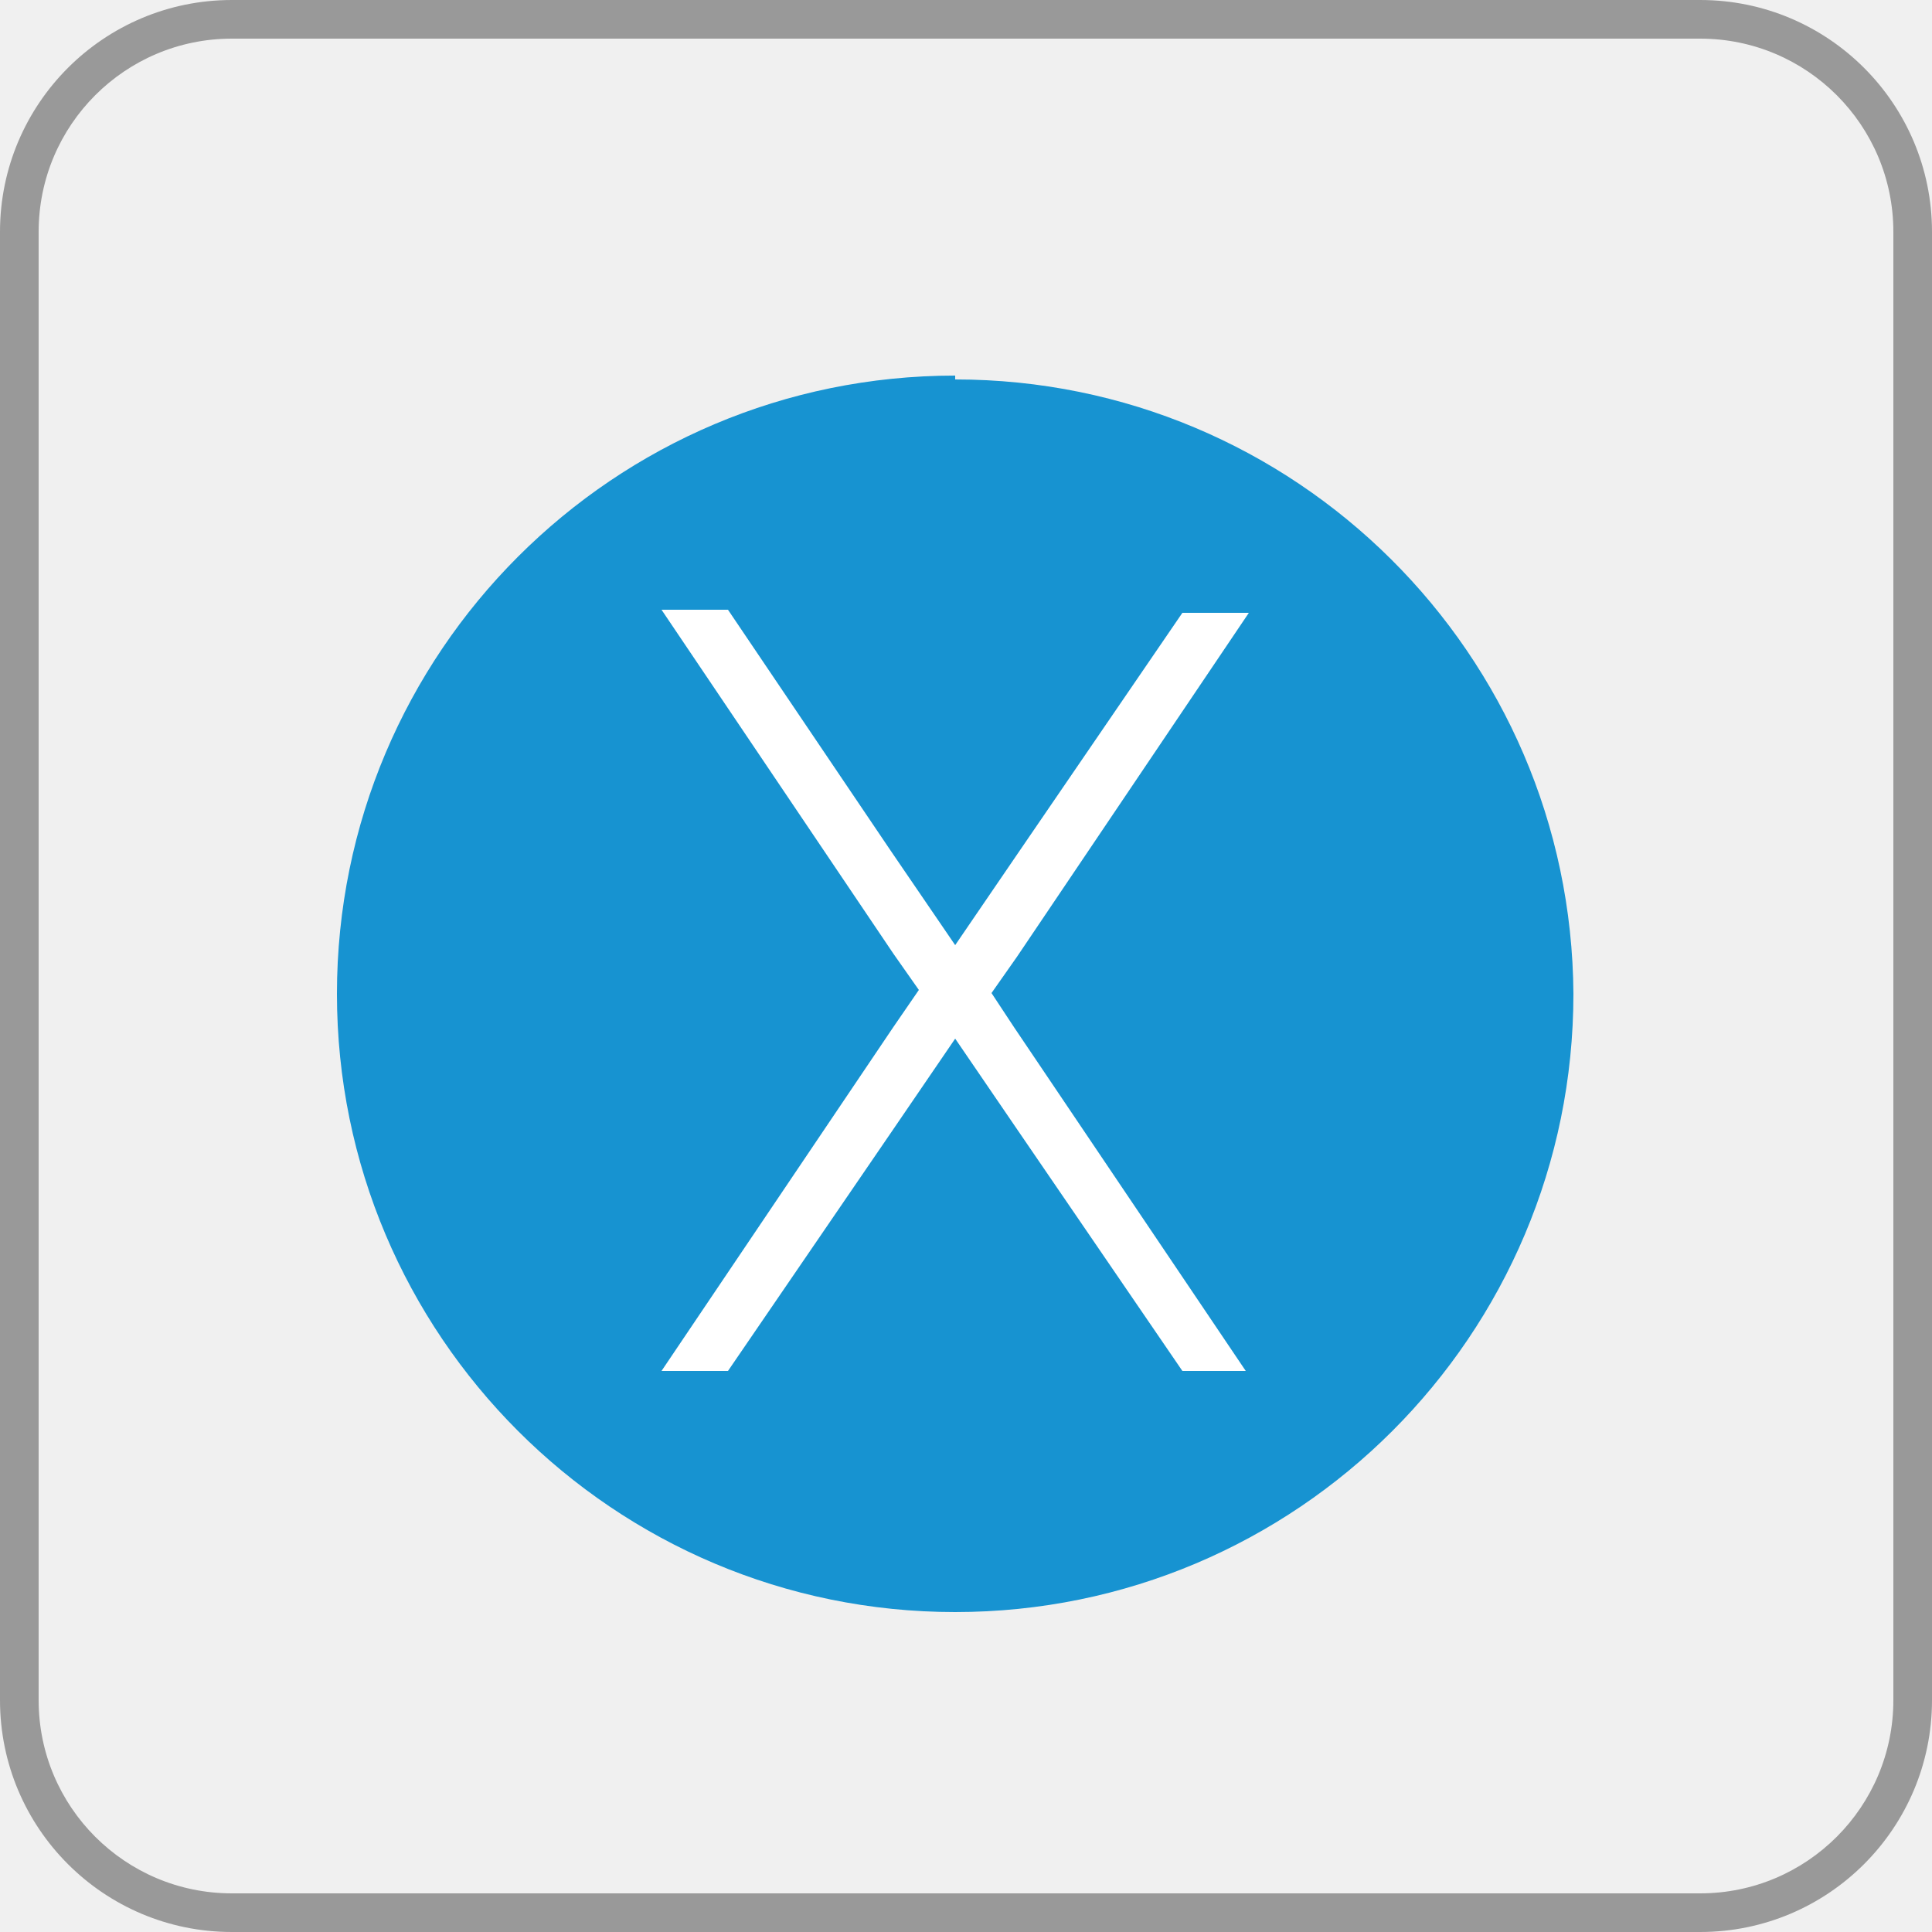
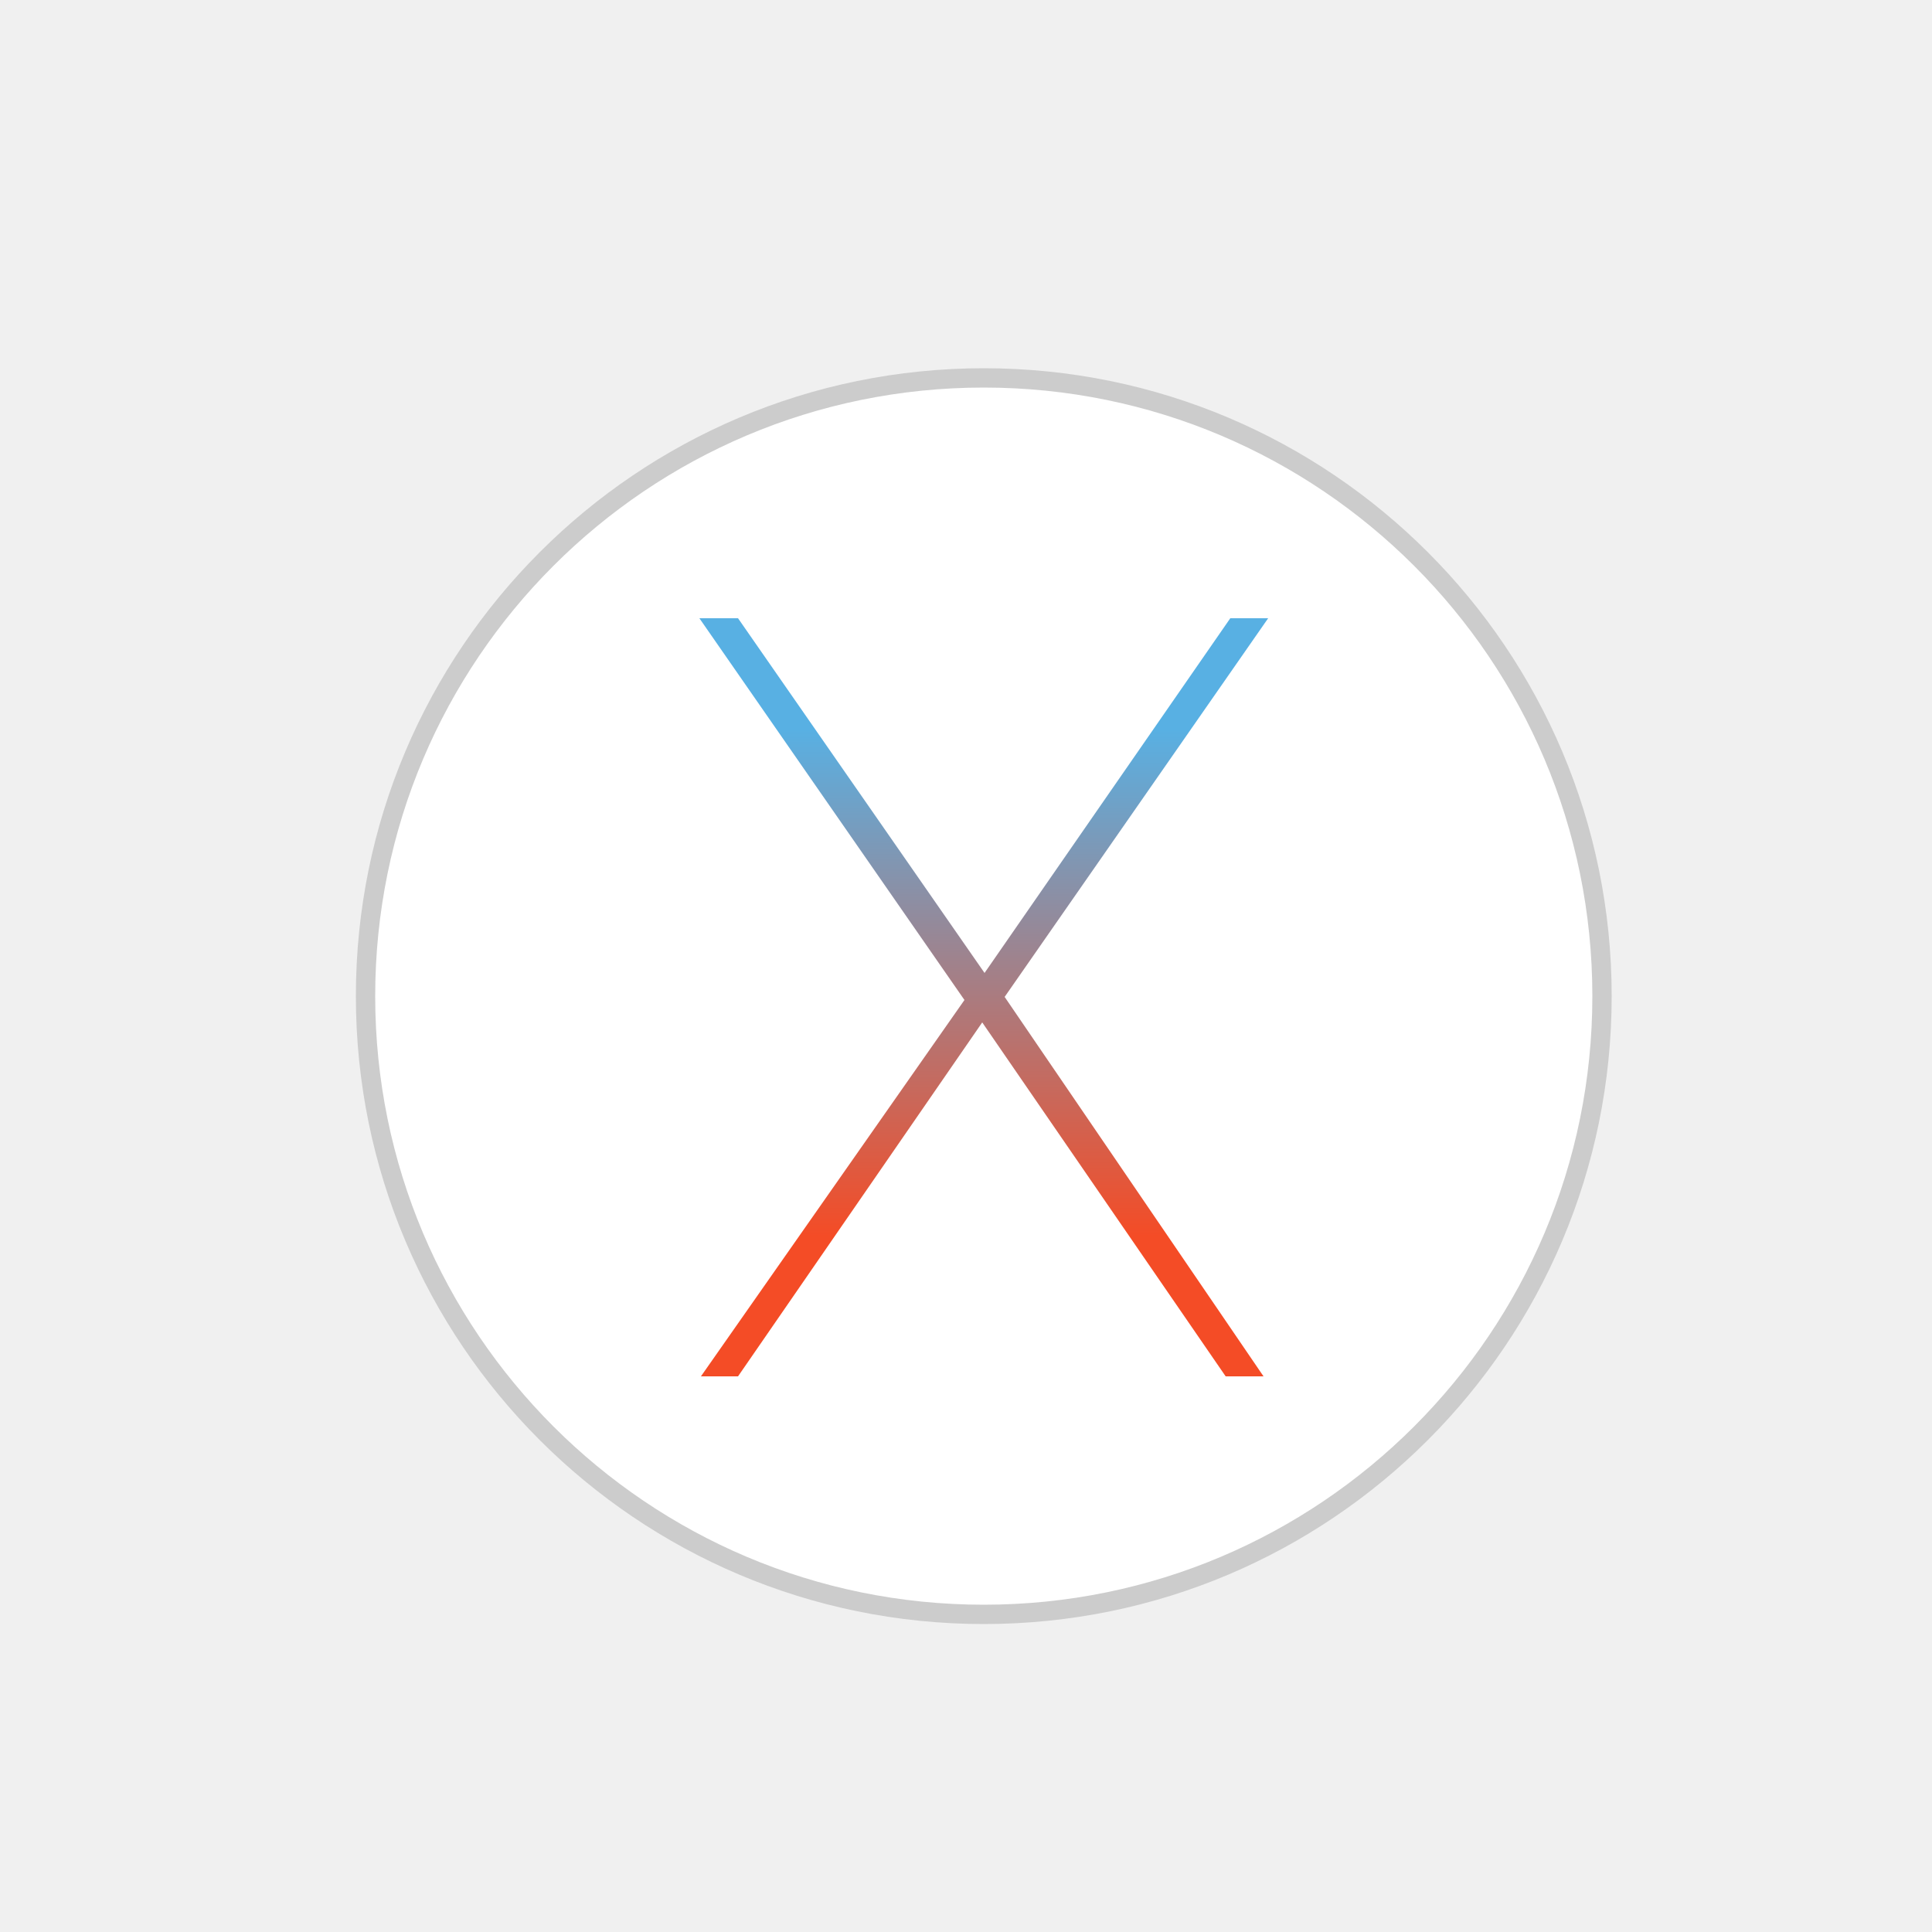
<svg xmlns="http://www.w3.org/2000/svg" id="Layer_1" data-name="Layer 1" viewBox="0 0 25 25">
  <defs>
-     <style>.cls-1,.cls-2{fill:none;}.cls-2{clip-rule:evenodd;}.cls-3{clip-path:url(#clip-path);}.cls-4{fill:#999;}.cls-5{fill:#1793d1;}.cls-6{fill:#fff;}.cls-7{clip-path:url(#clip-path-2);}.cls-8{clip-path:url(#clip-path-3);}.cls-9{clip-path:url(#clip-path-4);}.cls-10{clip-path:url(#clip-path-5);}.cls-11{clip-path:url(#clip-path-6);}.cls-12{clip-path:url(#clip-path-7);}.cls-13{clip-path:url(#clip-path-8);}.cls-14{clip-path:url(#clip-path-9);}.cls-15{clip-path:url(#clip-path-10);}.cls-16{clip-path:url(#clip-path-11);}</style>
+     <style>.cls-1,.cls-2{fill:none;}.cls-2{clip-rule:evenodd;}.cls-3,.cls-5{fill:#fff;}.cls-4{clip-path:url(#clip-path);}.cls-5{stroke:#ccc;stroke-miterlimit:10;stroke-width:0.25px;}.cls-6{fill:url(#linear-gradient);}.cls-7{clip-path:url(#clip-path-2);}.cls-8{clip-path:url(#clip-path-3);}.cls-9{clip-path:url(#clip-path-4);}.cls-10{clip-path:url(#clip-path-5);}.cls-11{clip-path:url(#clip-path-6);}.cls-12{clip-path:url(#clip-path-7);}.cls-13{clip-path:url(#clip-path-8);}.cls-14{clip-path:url(#clip-path-9);}.cls-15{clip-path:url(#clip-path-10);}.cls-16{clip-path:url(#clip-path-11);}.cls-17{clip-path:url(#clip-path-12);}.cls-18{clip-path:url(#clip-path-13);}.cls-19{clip-path:url(#clip-path-14);}.cls-20{clip-path:url(#clip-path-15);}.cls-21{clip-path:url(#clip-path-16);}.cls-22{clip-path:url(#clip-path-17);}.cls-23{clip-path:url(#clip-path-18);}.cls-24{clip-path:url(#clip-path-19);}.cls-25{clip-path:url(#clip-path-20);}</style>
    <clipPath id="clip-path">
      <path class="cls-1" d="M-45.71,43.24a2.06,2.06,0,0,0-2.26,2c0,1.26.74,1.85,1.86,2.33l.38.16c.71.31,1,.5,1,1s-.33.76-1,.76-1.13-.52-1.46-1.06l-1.21.81a2.81,2.81,0,0,0,2.7,1.62c1.47,0,2.56-.76,2.56-2.15s-.74-1.87-2-2.43l-.39-.16c-.66-.29-1-.48-1-.94a.67.67,0,0,1,.74-.66,1,1,0,0,1,1,.66l1.21-.77A2.28,2.28,0,0,0-45.71,43.24Zm-5,0v5.09c0,.78-.29,1-.81,1a1.34,1.34,0,0,1-1.16-.77l-1.27.77a2.84,2.84,0,0,0,2.53,1.62,2.12,2.12,0,0,0,2.33-2.36V43.24Zm-6.61-6.88h14.84a.27.27,0,0,1,.27.27V51.47a.27.27,0,0,1-.27.27H-57.36a.27.27,0,0,1-.27-.27V36.63A.27.27,0,0,1-57.36,36.36Zm0-.81a1.09,1.09,0,0,0-1.08,1.08V51.47a1.09,1.09,0,0,0,1.08,1.08h14.84a1.09,1.09,0,0,0,1.08-1.08V36.63a1.09,1.09,0,0,0-1.08-1.08Z" />
    </clipPath>
+     <linearGradient id="linear-gradient" x1="2.35" y1="22.7" x2="2.35" y2="22.66" gradientTransform="matrix(121.8, 0, 0, -163.12, -273.05, 3712.28)" gradientUnits="userSpaceOnUse">
+       <stop offset="0" stop-color="#58b0e3" />
+       <stop offset="1" stop-color="#f44c26" />
+     </linearGradient>
    <clipPath id="clip-path-2">
      <path class="cls-2" d="M-19.56,44.21l-.31-.49c-.1-.16-.19-.33-.29-.51a5.51,5.51,0,0,1-.47-1.16A2,2,0,0,1-20,40.33l.18-.22c.4-.45.93-1,1.35-1.44A2.6,2.6,0,0,0-17.73,37c0-.39,0-1.21-.29-1.36a2.84,2.84,0,0,1-.13,1.55,3.35,3.35,0,0,1-1.12,1.49c-.38.32-1,.91-1.33,1.26a3.33,3.33,0,0,0-.73,1,1.39,1.39,0,0,0,.24,1.35c.11.19.22.35.34.52s.27.34.38.5.27.32.4.48.33.39.41.45" />
    </clipPath>
    <clipPath id="clip-path-3">
      <path class="cls-2" d="M-14.26,49.24c.16.2,0,.29-.22.37a29.33,29.33,0,0,1-5.47.43,22.71,22.71,0,0,1-3.21-.16c-.17,0-.92-.11-.95-.26s.11-.16.18-.19a3.7,3.7,0,0,1,1-.24,3.69,3.69,0,0,0,.37,0,4.79,4.79,0,0,0-2.47.53c-.22.24.15.35.4.41a22.14,22.14,0,0,0,3.86.28c1.52,0,5.17,0,6.51-.69.07,0,.23-.12.24-.2s-.14-.2-.22-.23" />
    </clipPath>
    <clipPath id="clip-path-4">
      <path class="cls-2" d="M-18.4,45.44a3.76,3.76,0,0,0,.81-.58,1.56,1.56,0,0,0,.51-.89,2,2,0,0,0-.38-1c-.47-.69-.85-1.09-.21-1.86a5.17,5.17,0,0,1,.72-.68,13,13,0,0,1,1.25-.85l.43-.27a8,8,0,0,0-1.08.35,7.35,7.35,0,0,0-1,.46c-1,.54-1.93,1.39-1.54,2.56.27.8,1,1.27,1,1.87,0,.36-.4.73-.51.91" />
    </clipPath>
    <clipPath id="clip-path-5">
      <path class="cls-2" d="M-16.5,48.64a6.06,6.06,0,0,1-.86-.38c-.16-.08-.1-.07-.31,0a16.5,16.5,0,0,1-3.23.16c-.24,0-.9,0-1-.21s0-.21.08-.28c-.61.11-1.22.54-.38.89a9.44,9.44,0,0,0,4,.25,15.19,15.19,0,0,0,1.77-.4" />
    </clipPath>
    <clipPath id="clip-path-6">
      <path class="cls-2" d="M-16.5,47.43a1.39,1.39,0,0,1-.55-.31c-.12-.1-.08-.08-.33,0-.91.15-3.63.41-4.41.09-.1,0-.22-.1-.22-.22s.11-.21.16-.29c-.63.08-1.23.67-.39,1a12.37,12.37,0,0,0,4,.2,10.19,10.19,0,0,0,1.75-.4" />
    </clipPath>
    <clipPath id="clip-path-7">
      <path class="cls-2" d="M-15.27,44.74a3.19,3.19,0,0,0-.42,0l-.44.05c-.89.11-1.88.19-2.78.23-.69,0-3.33.11-3.72-.19,0-.14.16-.23.28-.28A8,8,0,0,1-21,44.22a7.52,7.52,0,0,0-2.71.61c-.61.31.4.43.78.48a27.74,27.74,0,0,0,6.44-.14A1.41,1.41,0,0,0-15.8,45a5.24,5.24,0,0,0,.53-.27" />
    </clipPath>
    <clipPath id="clip-path-8">
      <path class="cls-2" d="M-22.65,51.2a14.43,14.43,0,0,0,2.52.36,25.16,25.16,0,0,0,2.88,0,12.74,12.74,0,0,0,3.7-.6c.25-.11.7-.35.74-.58a1.13,1.13,0,0,0-.21.12c-1.87,1-6.14.92-8.34.8l-1.29-.09" />
    </clipPath>
    <clipPath id="clip-path-9">
      <path class="cls-2" d="M-14.92,44.51a1.19,1.19,0,0,1,1.23.24,1.34,1.34,0,0,1,.09,1.4A4.58,4.58,0,0,1-15,47.72l-.25.18a4.66,4.66,0,0,0,1.41-.67,2.56,2.56,0,0,0,1-1.21,1.35,1.35,0,0,0-.5-1.58,1.3,1.3,0,0,0-.8-.23,1.11,1.11,0,0,0-.73.3" />
    </clipPath>
    <clipPath id="clip-path-10">
      <path class="cls-1" d="M10.31,38.22a.69.69,0,1,1-.65.69A.67.67,0,0,1,10.31,38.22Zm1.86-1.09a9.2,9.2,0,0,0-1.64.14c-1.46.27-1.73.83-1.73,1.86v1.36h3.45V41H7.51a2.16,2.16,0,0,0-2.15,1.81,6.88,6.88,0,0,0,0,3.63c.24,1.06.83,1.81,1.83,1.81H8.37V46.57a2.24,2.24,0,0,1,2.16-2.22H14a1.78,1.78,0,0,0,1.72-1.82v-3.4A2,2,0,0,0,14,37.27,11,11,0,0,0,12.17,37.13Z" />
    </clipPath>
    <clipPath id="clip-path-11">
      <path class="cls-1" d="M14.22,49.61a.65.65,0,0,1,.64.67.66.66,0,0,1-.64.68.67.67,0,0,1-.65-.68A.66.66,0,0,1,14.22,49.61Zm1.93-8.56v1.58A2.24,2.24,0,0,1,14,44.88H10.57a1.78,1.78,0,0,0-1.72,1.8v3.38c0,1,.81,1.52,1.72,1.8a5.57,5.57,0,0,0,3.43,0c.87-.26,1.72-.78,1.72-1.8V48.7H12.29v-.45h5.15c1,0,1.37-.71,1.72-1.79a6.31,6.31,0,0,0,0-3.61c-.25-1-.72-1.8-1.72-1.8Z" />
    </clipPath>
+     <clipPath id="clip-path-12">
+       <path class="cls-2" d="M85.89,45.32l.35-1.69H84.62l-.36,1.69ZM82.53,46.6H81.46l.27-1.28H82.8l.36-1.69H82.08l.27-1.27h1.08L84,39.49l1.4.32-.54,2.55h1.63l.61-2.87,1.4.29L88,42.36h1.07l-.28,1.27H87.72l-.36,1.69h1.06l-.27,1.28H87.09l-.61,2.86-1.4-.31.54-2.55H84l-.61,2.86L82,49.15Zm-2.06-5.36L79.22,42.4a6.37,6.37,0,0,0-.87-.79,3.18,3.18,0,0,0-1.82-.54,3.39,3.39,0,1,0,0,6.78,3.24,3.24,0,0,0,1.92-.62,5.64,5.64,0,0,0,.82-.73l1.26,1.14a5.19,5.19,0,0,1-4,1.81,5,5,0,1,1,0-10A5.21,5.21,0,0,1,80.47,41.24Z" />
+     </clipPath>
+     <clipPath id="clip-path-13">
+       <path class="cls-3" d="M44.45,77.34l-2.93,2.93a.24.24,0,0,1-.35,0l-.66-.66a.26.26,0,0,1,0-.35l2.1-2.1-2.1-2.09a.27.27,0,0,1,0-.36l.66-.65a.24.24,0,0,1,.35,0L44.45,77A.24.24,0,0,1,44.45,77.34Z" />
+     </clipPath>
+     <clipPath id="clip-path-14">
+       <rect class="cls-3" x="45.43" y="78.58" width="5.55" height="1.51" rx="0.38" />
+     </clipPath>
+     <clipPath id="clip-path-15">
+       <polygon class="cls-1" points="-59.42 106.83 -39.02 106.83 -39.02 114.26 -49.22 114.26 -49.22 115.57 -53.89 115.57 -53.89 114.26 -59.42 114.26 -59.42 106.83" />
+     </clipPath>
+     <clipPath id="clip-path-16">
+       <polygon class="cls-1" points="-57.23 113.38 -55.41 113.38 -55.41 109.67 -54.32 109.67 -54.32 113.38 -53.59 113.38 -53.59 108.28 -57.23 108.28 -57.23 113.38" />
+     </clipPath>
+     <clipPath id="clip-path-17">
+       <path class="cls-1" d="M-49.22,111.62h-1.09v-2.09h1.09Zm-2.91-3.34v5.83h1.82v-1.25h1.82v-4.58Z" />
+     </clipPath>
+     <clipPath id="clip-path-18">
+       <polygon class="cls-1" points="-47.76 108.28 -47.76 113.38 -45.71 113.38 -45.71 109.67 -44.48 109.67 -44.48 113.38 -43.25 113.38 -43.25 109.67 -42.02 109.67 -42.02 113.38 -41.2 113.38 -41.2 108.28 -47.76 108.28" />
+     </clipPath>
+     <clipPath id="clip-path-19">
+       <path class="cls-1" d="M23.41,110.08v2.77A1.38,1.38,0,0,1,22,114.23H19.26a1.38,1.38,0,0,1-1.38-1.38v-2.77a1.38,1.38,0,0,1,1.38-1.38H22A1.38,1.38,0,0,1,23.41,110.08Zm-7.37,0v2.77a1.38,1.38,0,0,1-1.39,1.38H11.89a1.38,1.38,0,0,1-1.39-1.38v-2.77a1.38,1.38,0,0,1,1.39-1.38h2.76A1.38,1.38,0,0,1,16,110.08Zm-7.38,0v2.77a1.38,1.38,0,0,1-1.38,1.38H4.51a1.38,1.38,0,0,1-1.38-1.38v-2.77a1.38,1.38,0,0,1,1.38-1.38H7.28A1.38,1.38,0,0,1,8.66,110.08Z" />
+     </clipPath>
+     <clipPath id="clip-path-20">
+       <path class="cls-1" d="M52.09,115.36H48.4V109.5H52v1.09H49.71v1.21h2.13v1.08H49.71v1.39h2.38v1.09Zm-.29,4.86H39v-3.78H51.8Zm-13.25-4.86V109.5h3.57v1.09H39.86v1.21H42v1.08H39.86v1.39h2.38v1.09Zm4.22-5.86h1.5l.5,1.07c.18.35.3.64.44,1h0c.14-.37.25-.63.39-1l.49-1.07h1.5L46,112.36l1.71,3H46.18l-.52-1.06c-.22-.41-.35-.72-.52-1.06h0c-.12.34-.27.65-.45,1.06l-.48,1.06H42.71l1.67-3ZM39,102h9v4a.38.38,0,0,0,.39.39H51.8v2H39Zm14,6.37h-.48V106a.43.43,0,0,0-.09-.26l-3.81-4.4h0a.46.46,0,0,0-.07-.07h0l-.08,0h0l-.08,0H39a.78.78,0,0,0-.77.79v6.37h-.48a1.12,1.12,0,0,0-1.11,1.12v5.83a1.12,1.12,0,0,0,1.11,1.12h.48v4a.77.77,0,0,0,.77.78H51.8a.77.77,0,0,0,.77-.78v-4h.48a1.11,1.11,0,0,0,1.1-1.12v-5.83A1.11,1.11,0,0,0,53.05,108.37Z" />
+     </clipPath>
  </defs>
  <rect class="cls-1" x="-490.86" y="-932.93" width="1366" height="2644" />
-   <path class="cls-4" d="M22,.5A2.5,2.5,0,0,1,24.5,3V22A2.5,2.5,0,0,1,22,24.5H3A2.5,2.5,0,0,1,.5,22V3A2.5,2.5,0,0,1,3,.5H22M22,0H3A3,3,0,0,0,0,3V22a3,3,0,0,0,3,3H22a3,3,0,0,0,3-3V3a3,3,0,0,0-3-3Z" />
-   <g id="g10184">
-     <path id="path10182" class="cls-5" d="M12.36,4.86a8,8,0,1,0,8,8,8,8,0,0,0-8-7.95Z" />
-     <path id="path236" class="cls-6" d="M13.12,13.29l3,4.45H15.3l-2.1-3.07-.84-1.23-.84,1.23-2.1,3.07H8.56l3-4.45.33-.48-.33-.47-3-4.45h.86L11.52,11l.84,1.23L13.2,11l2.1-3.07h.86l-3,4.45-.33.47Z" />
+   <circle class="cls-5" cx="12.73" cy="12.89" r="8" />
+   <path class="cls-6" d="M16.41,8h-.49l-3.18,4.59h0L9.55,8h-.5l3.43,4.94L9.07,17.81h.48l3.16-4.58h0l3.15,4.58h.49L13,12.9,16.41,8Z" />
+   <rect class="cls-1" x="-782.46" y="-1062.5" width="1366" height="3311" />
+   <path class="cls-3" d="M44.45,77.34l-2.93,2.93a.24.24,0,0,1-.35,0l-.66-.66a.26.26,0,0,1,0-.35l2.1-2.1-2.1-2.09a.27.27,0,0,1,0-.36l.66-.65a.24.24,0,0,1,.35,0L44.45,77A.24.24,0,0,1,44.45,77.34Z" />
+   <g class="cls-18">
+     <rect class="cls-3" x="-515.62" y="-271.86" width="742.75" height="1800.34" />
  </g>
+   <rect class="cls-3" x="45.43" y="78.58" width="5.55" height="1.51" rx="0.38" />
+   <g class="cls-19">
+     <rect class="cls-3" x="-514.62" y="-271.86" width="742.75" height="1800.34" />
+   </g>
+   <rect class="cls-1" x="-540.87" y="-988.79" width="1366" height="3024" />
</svg>
